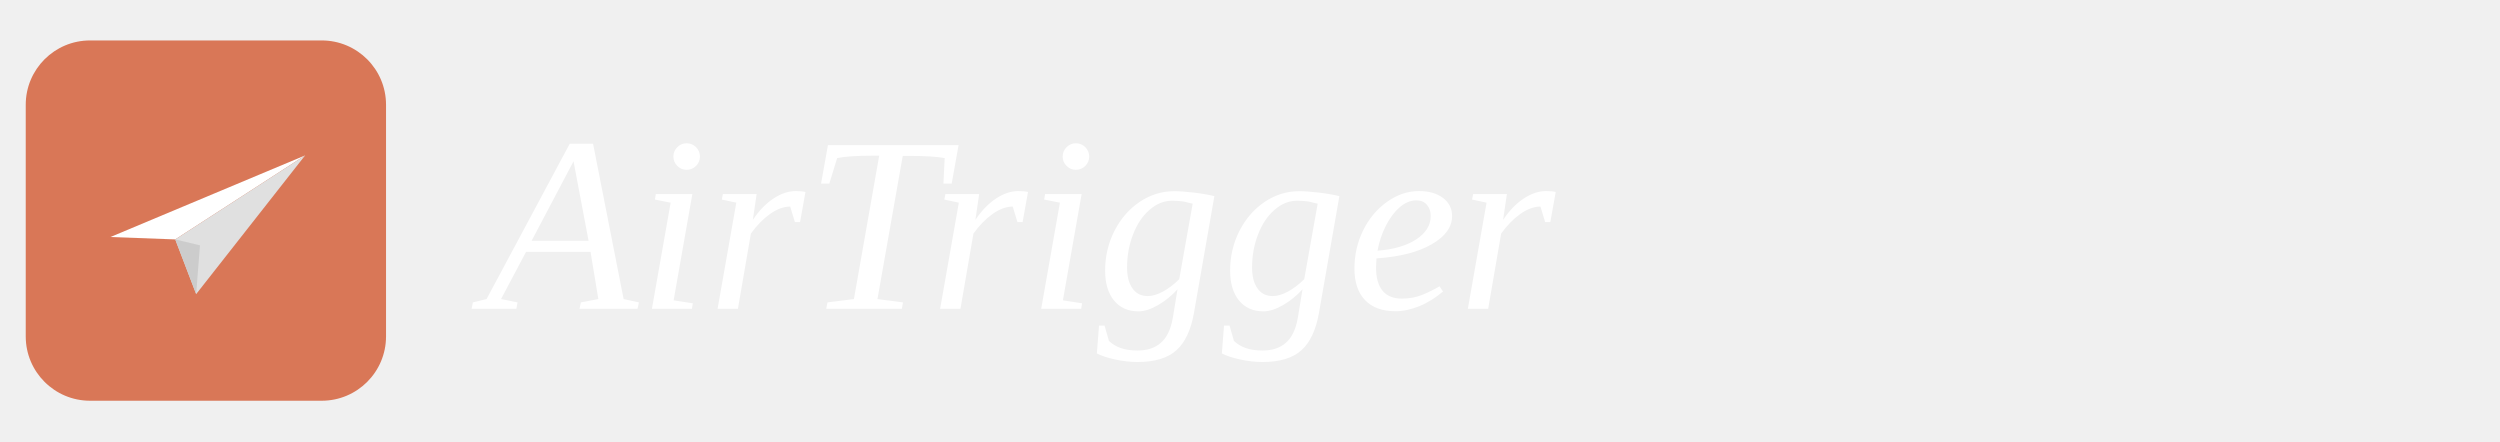
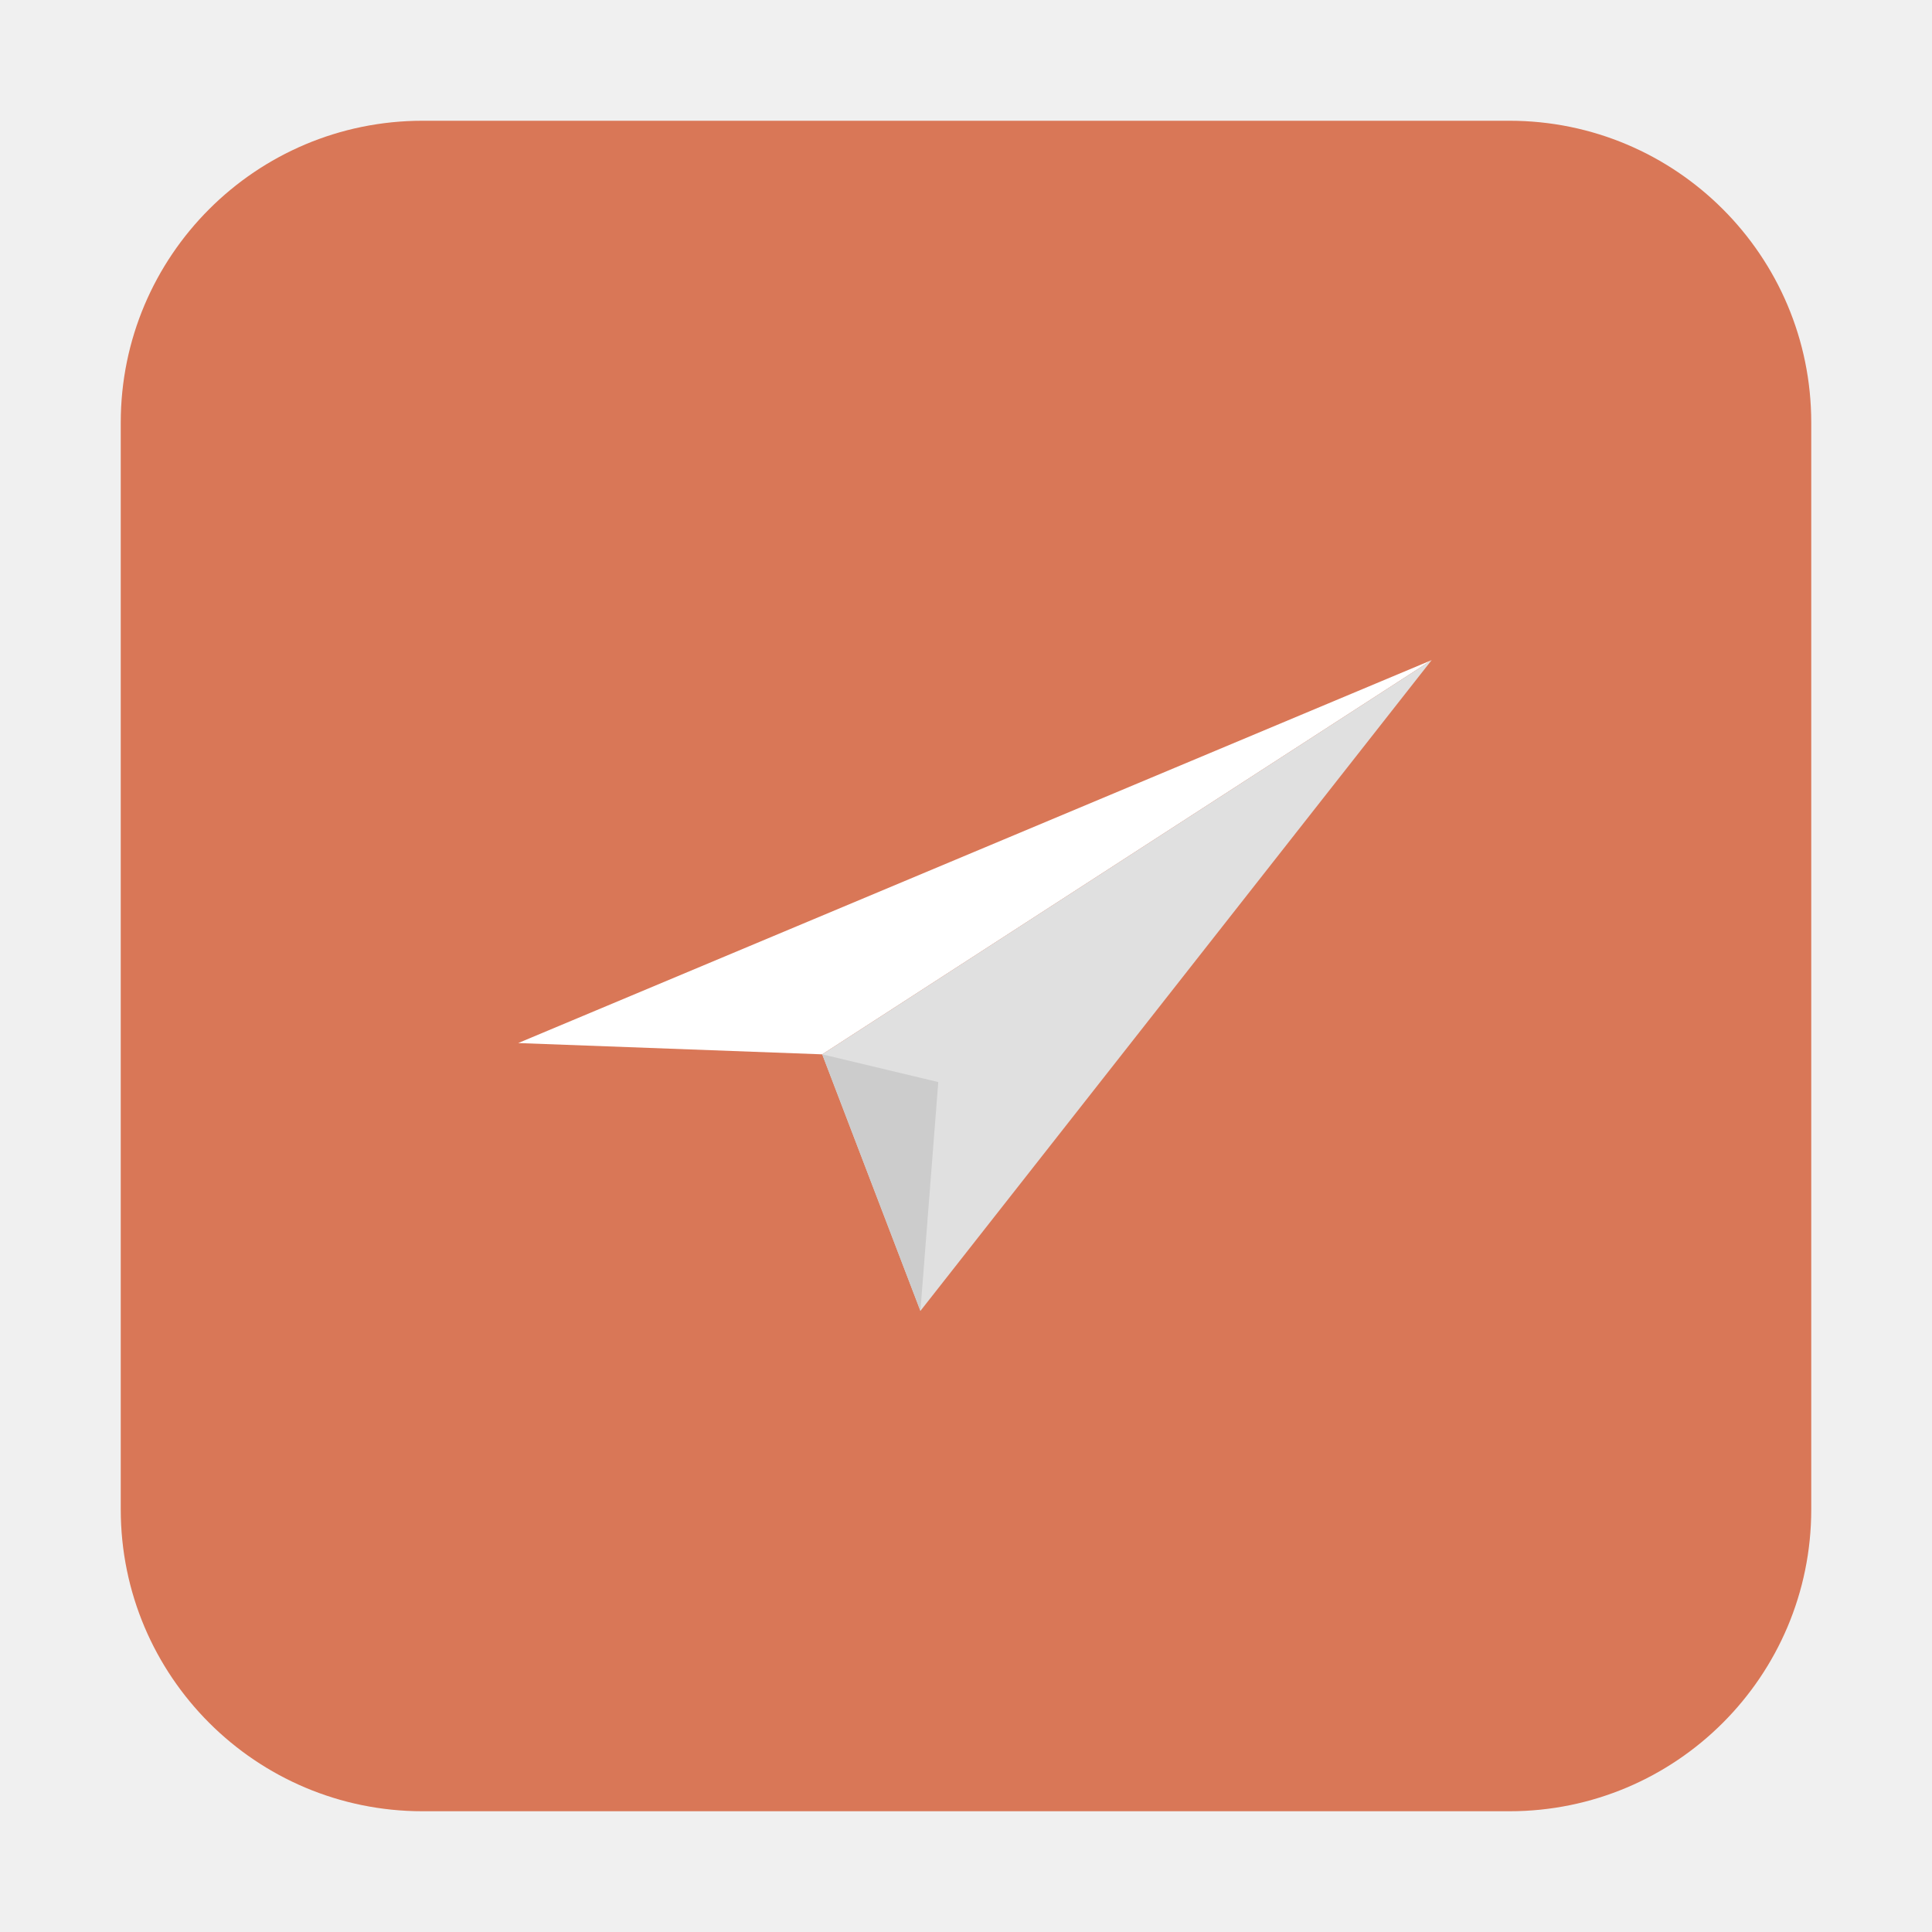
- <svg xmlns="http://www.w3.org/2000/svg" viewBox="0 0 340 60" width="340" height="60">
-   <svg x="0" y="2" width="56" height="56" viewBox="0 0 512 512">
-     <rect x="32" y="32" width="448" height="448" rx="80" ry="80" fill="#D97757" />
-     <g transform="translate(256,256) rotate(-5)">
-       <polygon points="-120,10 130,-70 -40,20" fill="#FFFFFF" />
-       <polygon points="-40,20 130,-70 -20,90" fill="#E0E0E0" />
-       <polygon points="-40,20 -20,90 -10,30" fill="#CCCCCC" />
-     </g>
-   </svg>
-   <text x="66" y="42" font-family="Georgia, 'Times New Roman', serif" font-size="34" font-style="italic" fill="#FFFFFF">AirTrigger</text>
+ <svg xmlns="http://www.w3.org/2000/svg" viewBox="0 0 512 512" width="40" height="40">
+   <rect x="32" y="32" width="448" height="448" rx="80" ry="80" fill="#D97757" />
+   <g transform="translate(256,256) rotate(-5)">
+     <polygon points="-120,10 130,-70 -40,20" fill="#FFFFFF" />
+     <polygon points="-40,20 130,-70 -20,90" fill="#E0E0E0" />
+     <polygon points="-40,20 -20,90 -10,30" fill="#CCCCCC" />
+   </g>
</svg>
